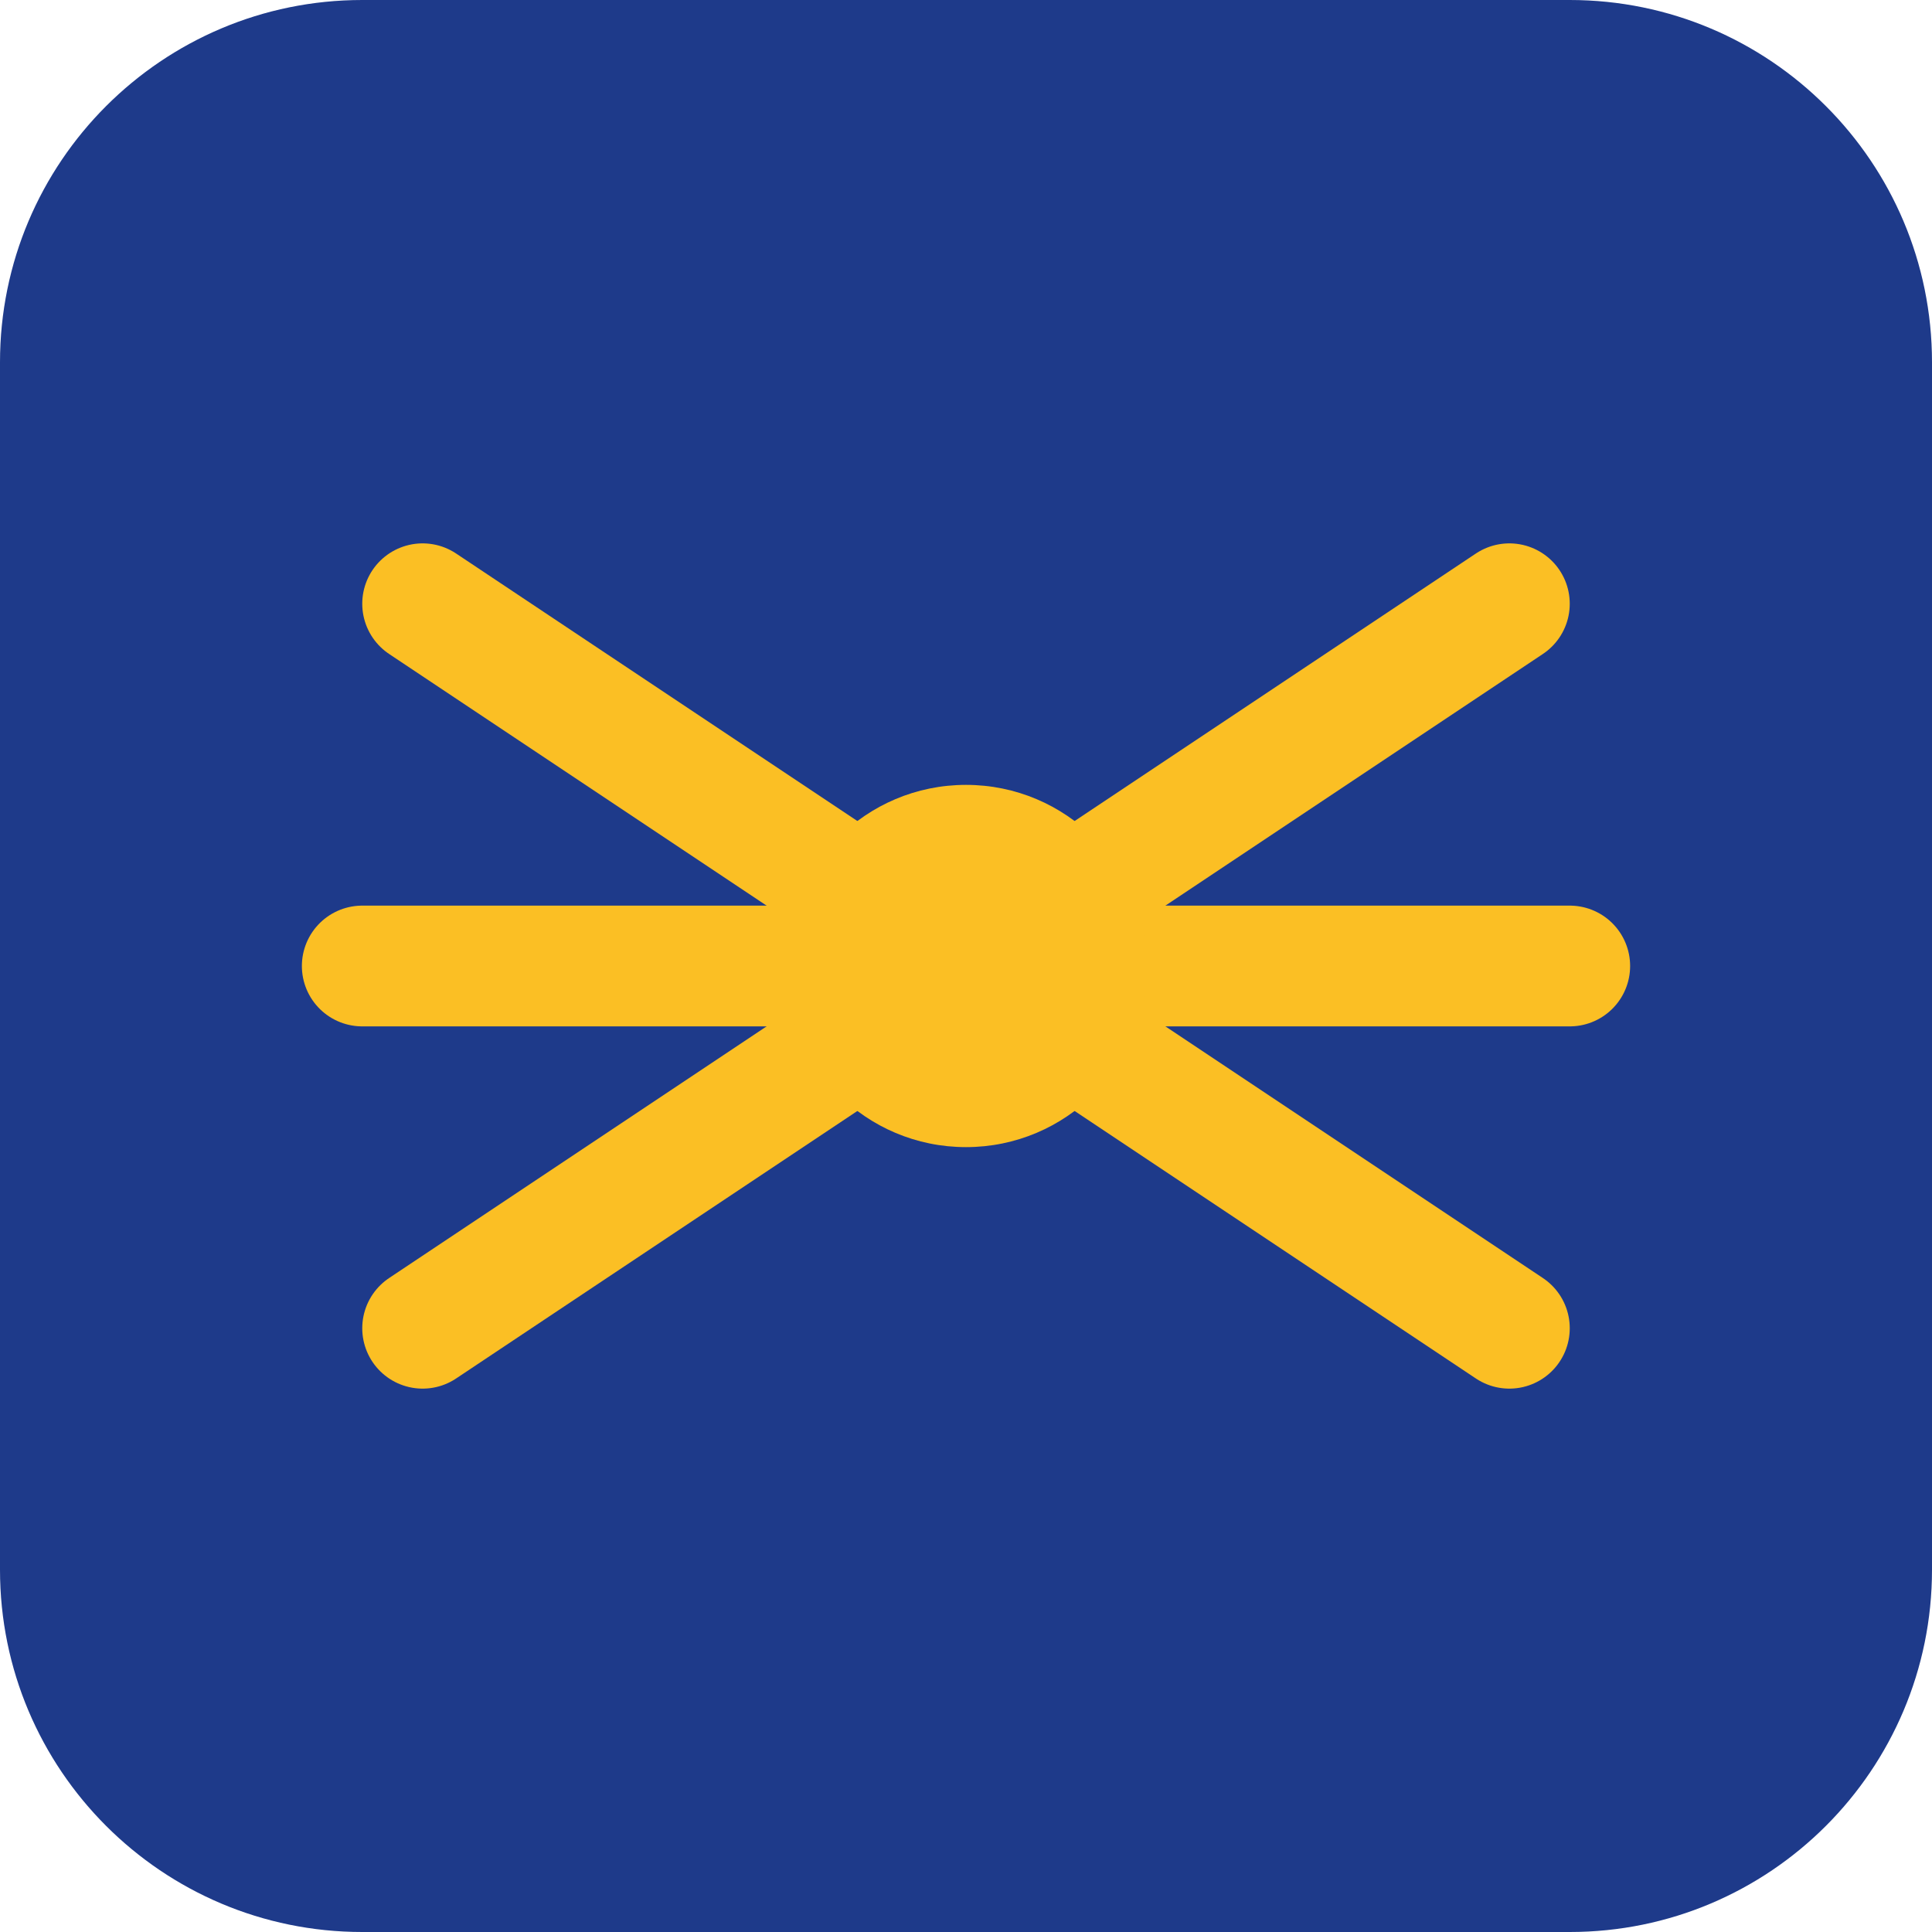
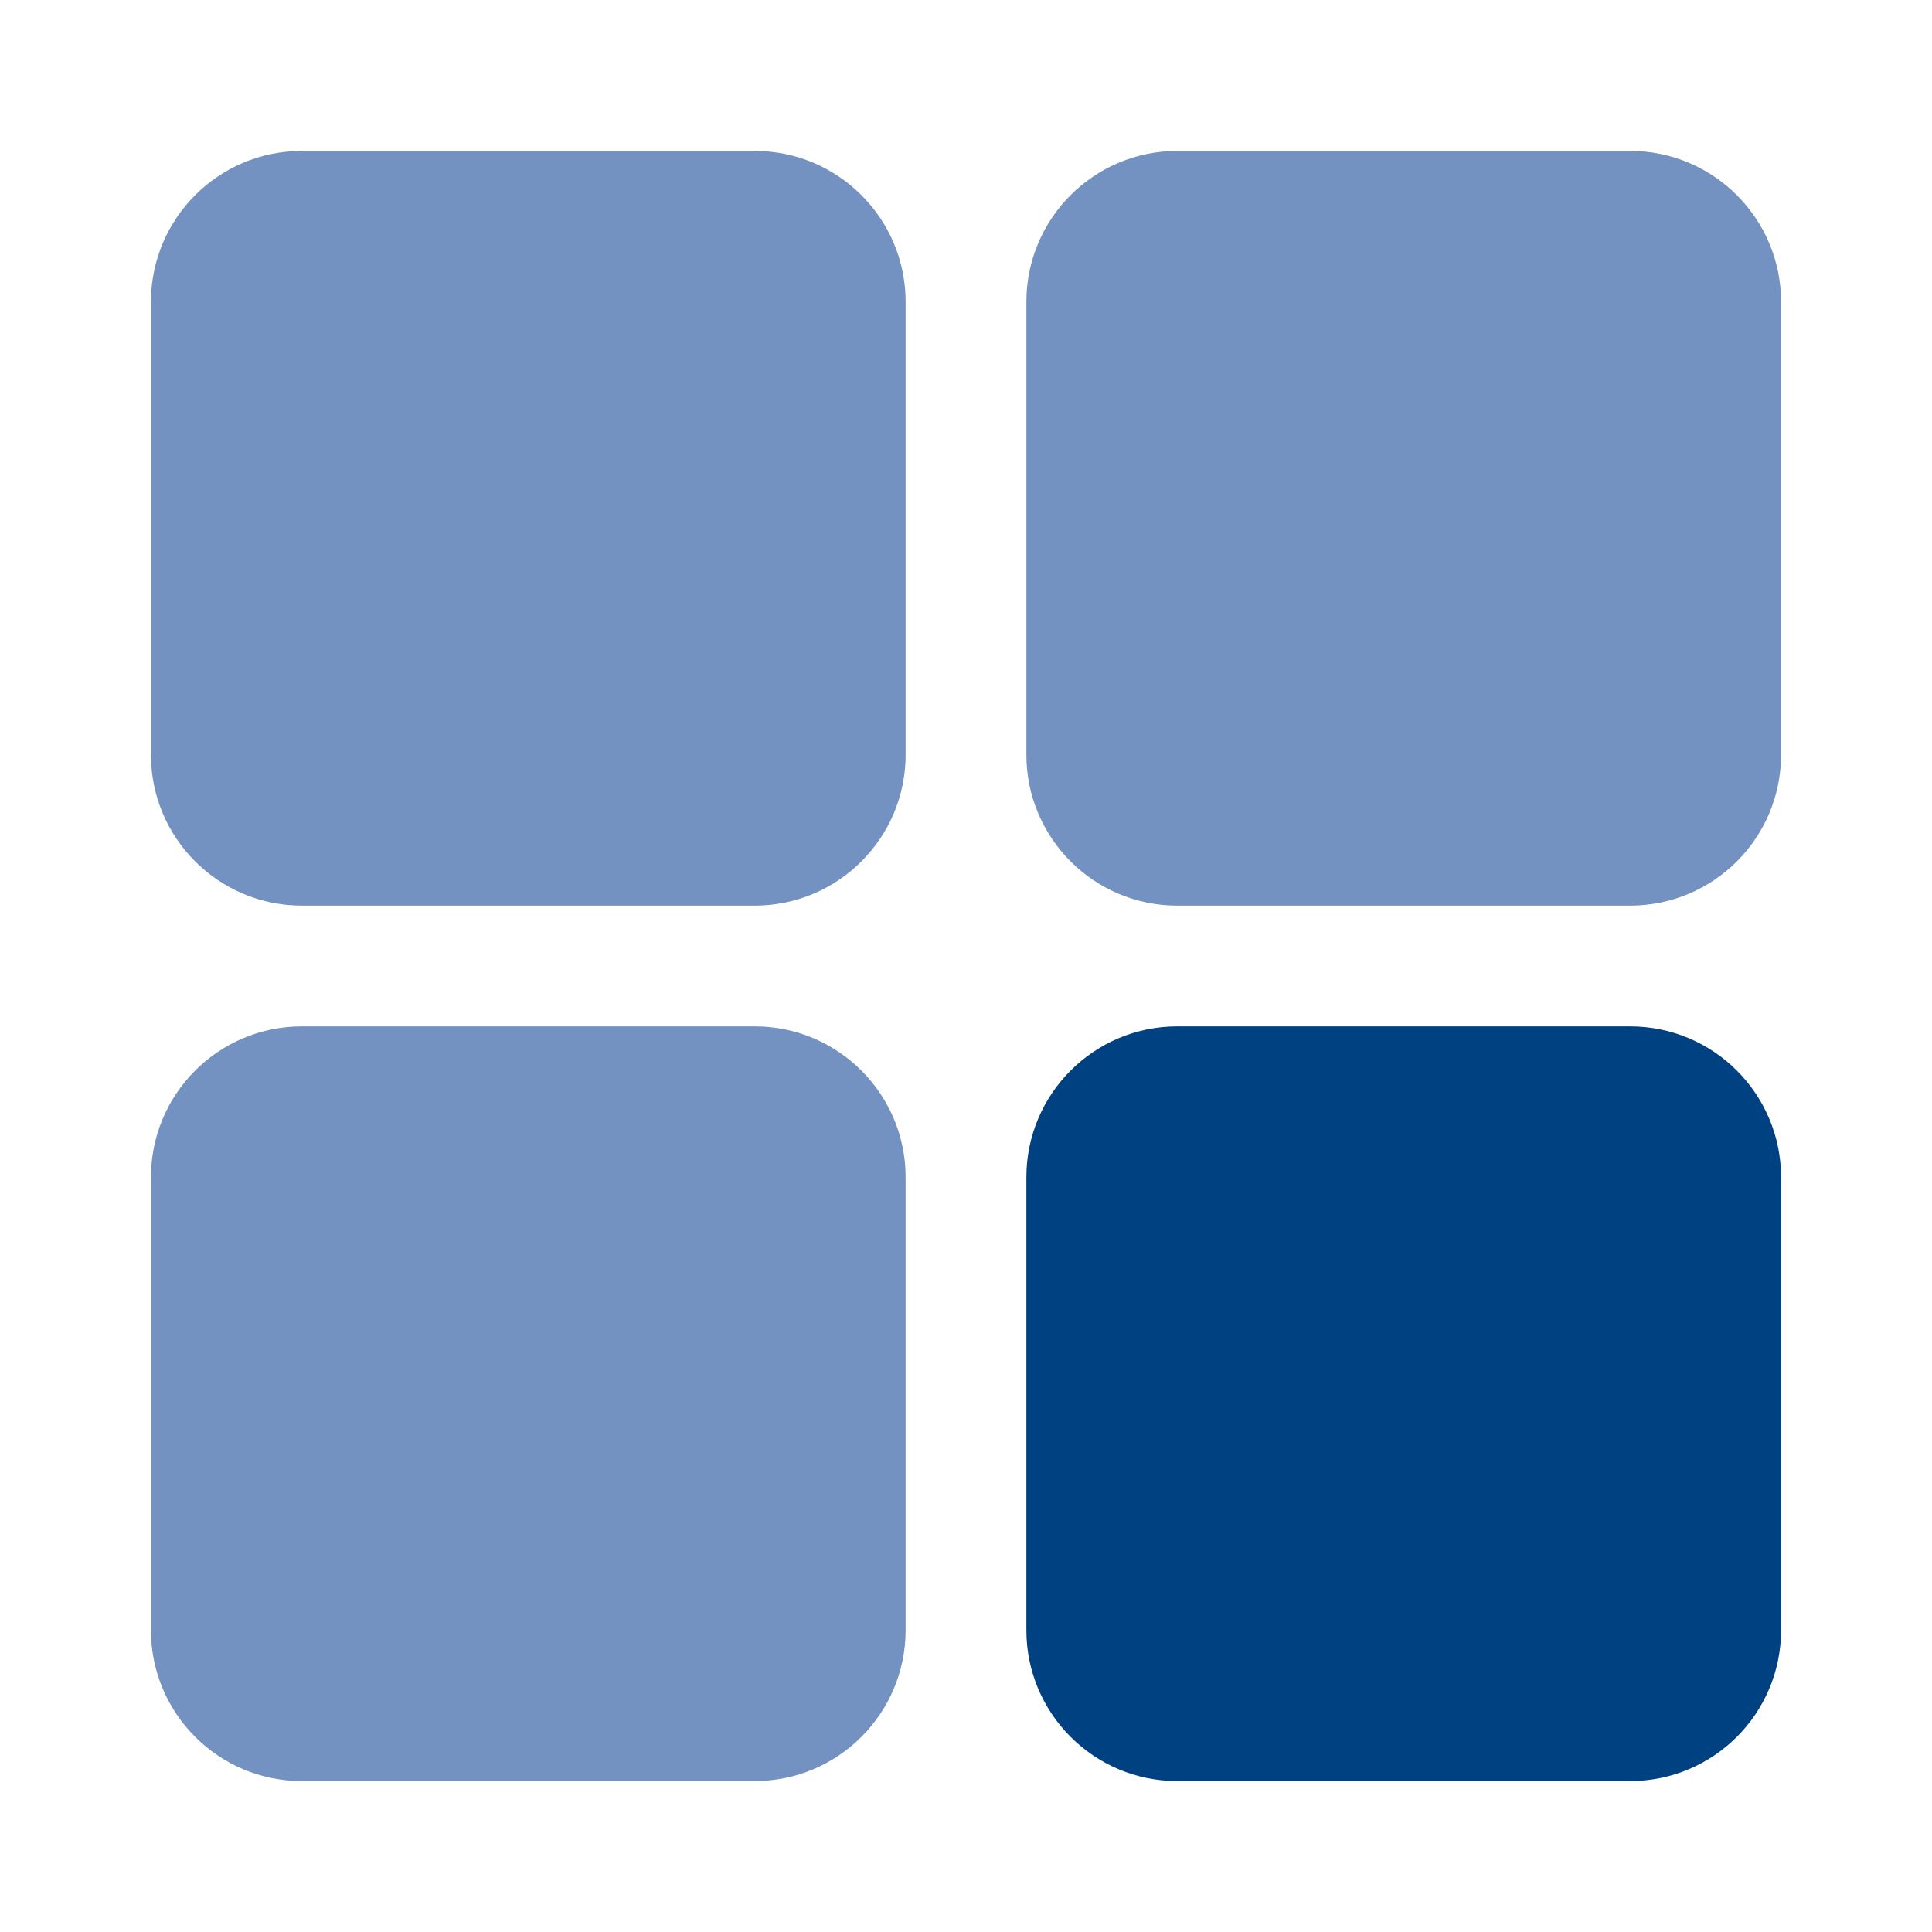
<svg xmlns="http://www.w3.org/2000/svg" viewBox="0 0 64 64" width="64" height="64">
-   <rect width="64" height="64" rx="12" fill="#1e3a8a" />
-   <g stroke="#fbbf24" stroke-width="4" stroke-linecap="round">
-     <line x1="12" y1="32" x2="52" y2="32" />
-     <line x1="14" y1="20" x2="50" y2="44" />
-     <line x1="14" y1="44" x2="50" y2="20" />
-   </g>
-   <circle cx="32" cy="32" r="6" fill="#fbbf24" />
+   <rect x="5" y="5" width="25" height="25" rx="5" fill="#7492C1" />
+   <rect x="34" y="5" width="25" height="25" rx="5" fill="#7492C1" />
+   <rect x="5" y="34" width="25" height="25" rx="5" fill="#7492C1" />
+   <rect x="34" y="34" width="25" height="25" rx="5" fill="#004182" />
</svg>
